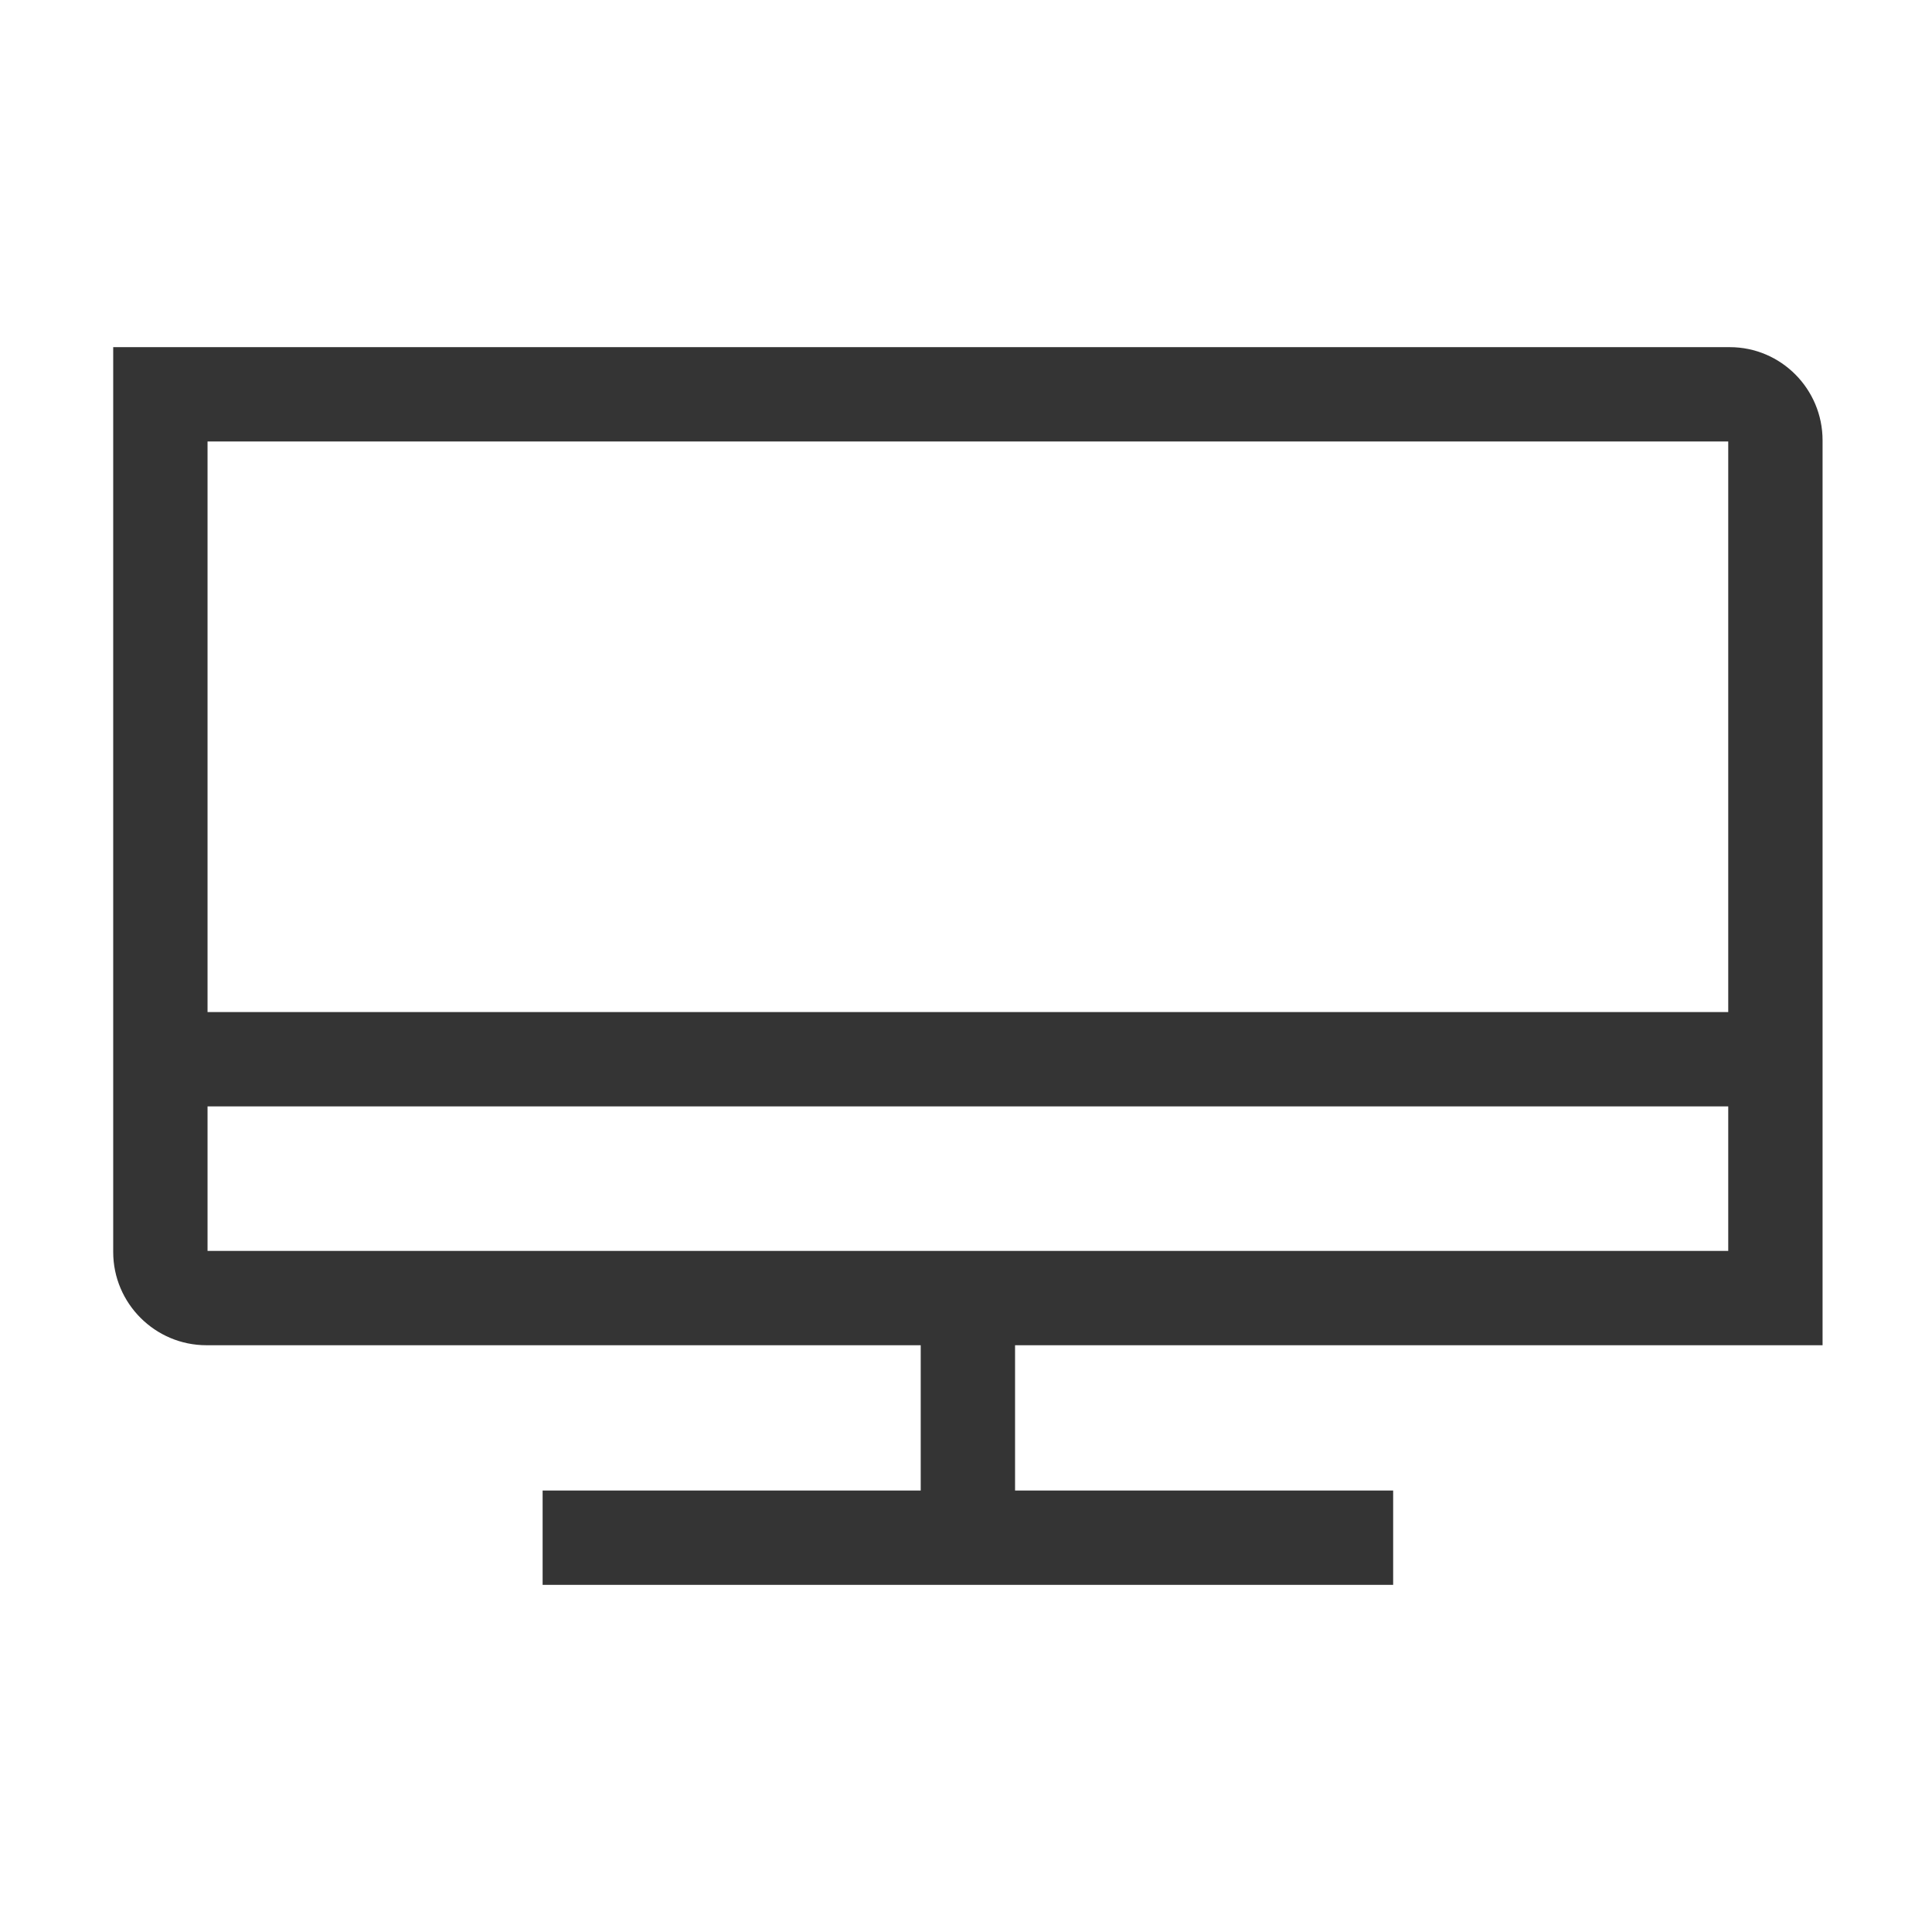
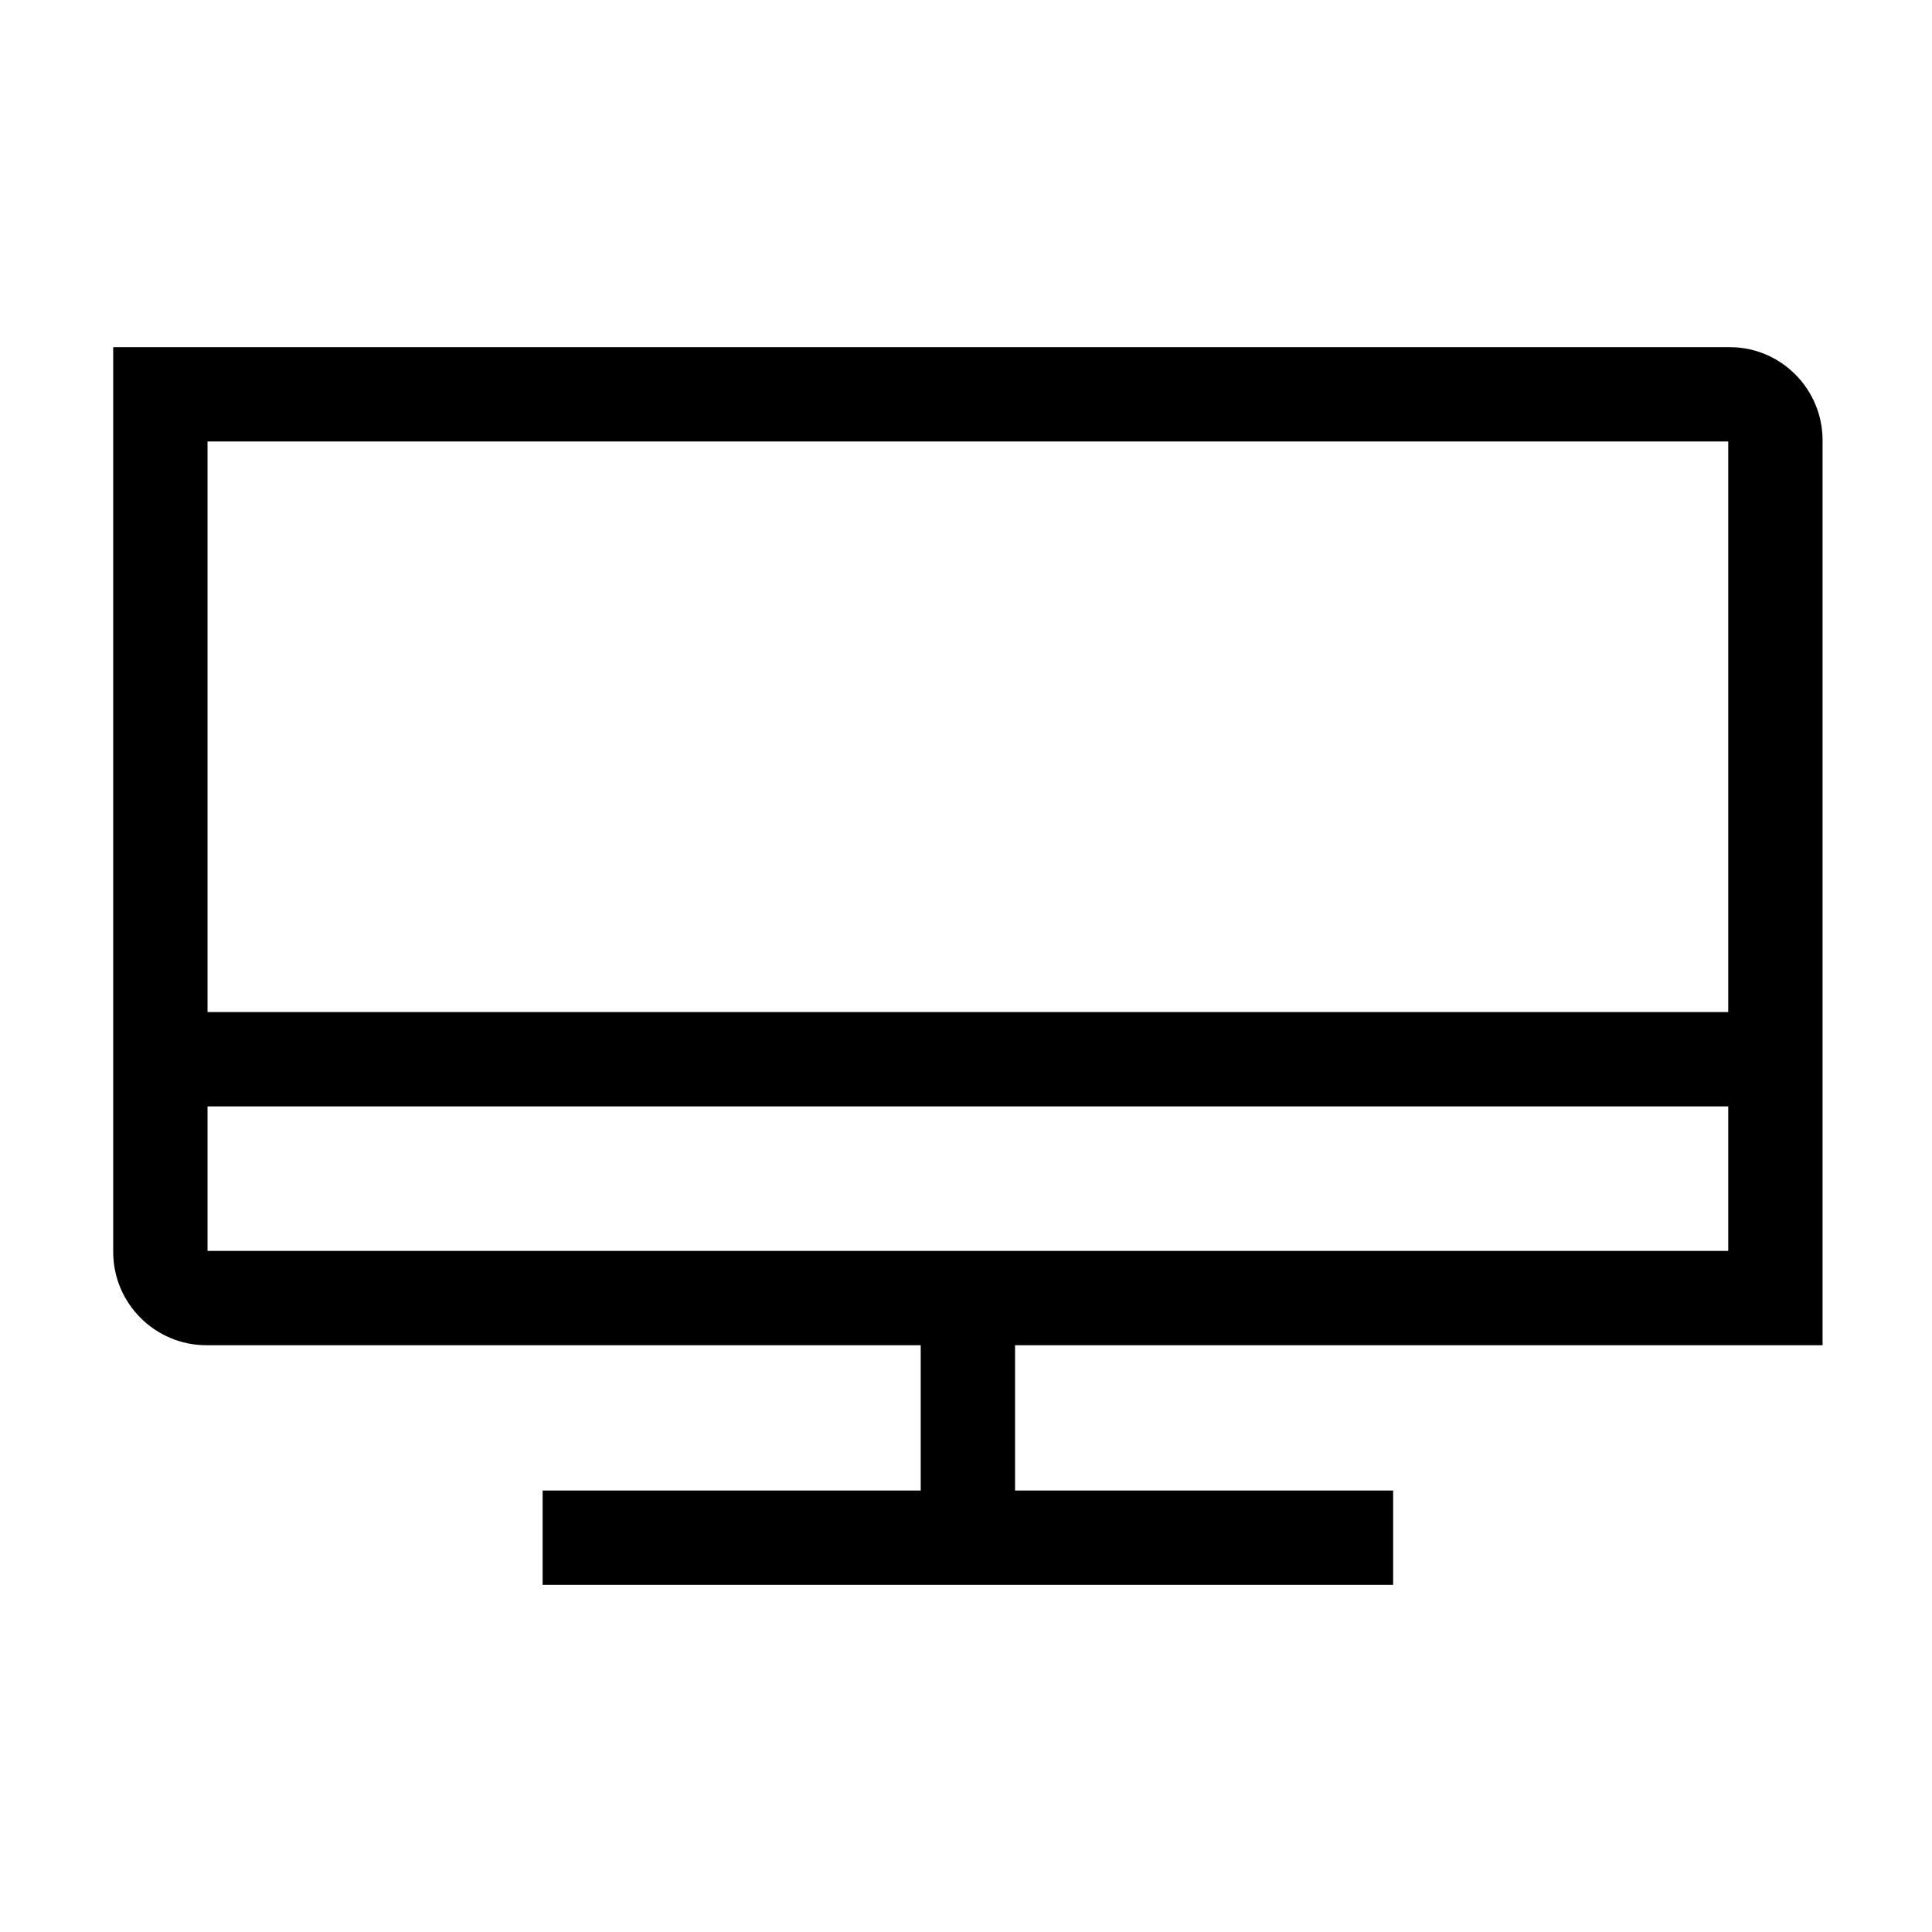
<svg xmlns="http://www.w3.org/2000/svg" version="1.1" id="Capa_1" x="0px" y="0px" viewBox="0 0 512 512" style="enable-background:new 0 0 512 512;" xml:space="preserve">
  <style type="text/css">
- 	.svg_base {fill:#343434;}
- 	.svg_line{stroke:#343434;}
</style>
  <path class="svg_base" d="M483,356.5V116.7C483,103.1,472,92,458.4,92H30v239.8c0,13.6,11.1,24.7,24.7,24.7H244V395H143.8v25h225.4v-25H269v-38.5H483  z M458,117v151.2H55V117H458z M55,293.2H458v38.3H55V293.2z" />
</svg>
